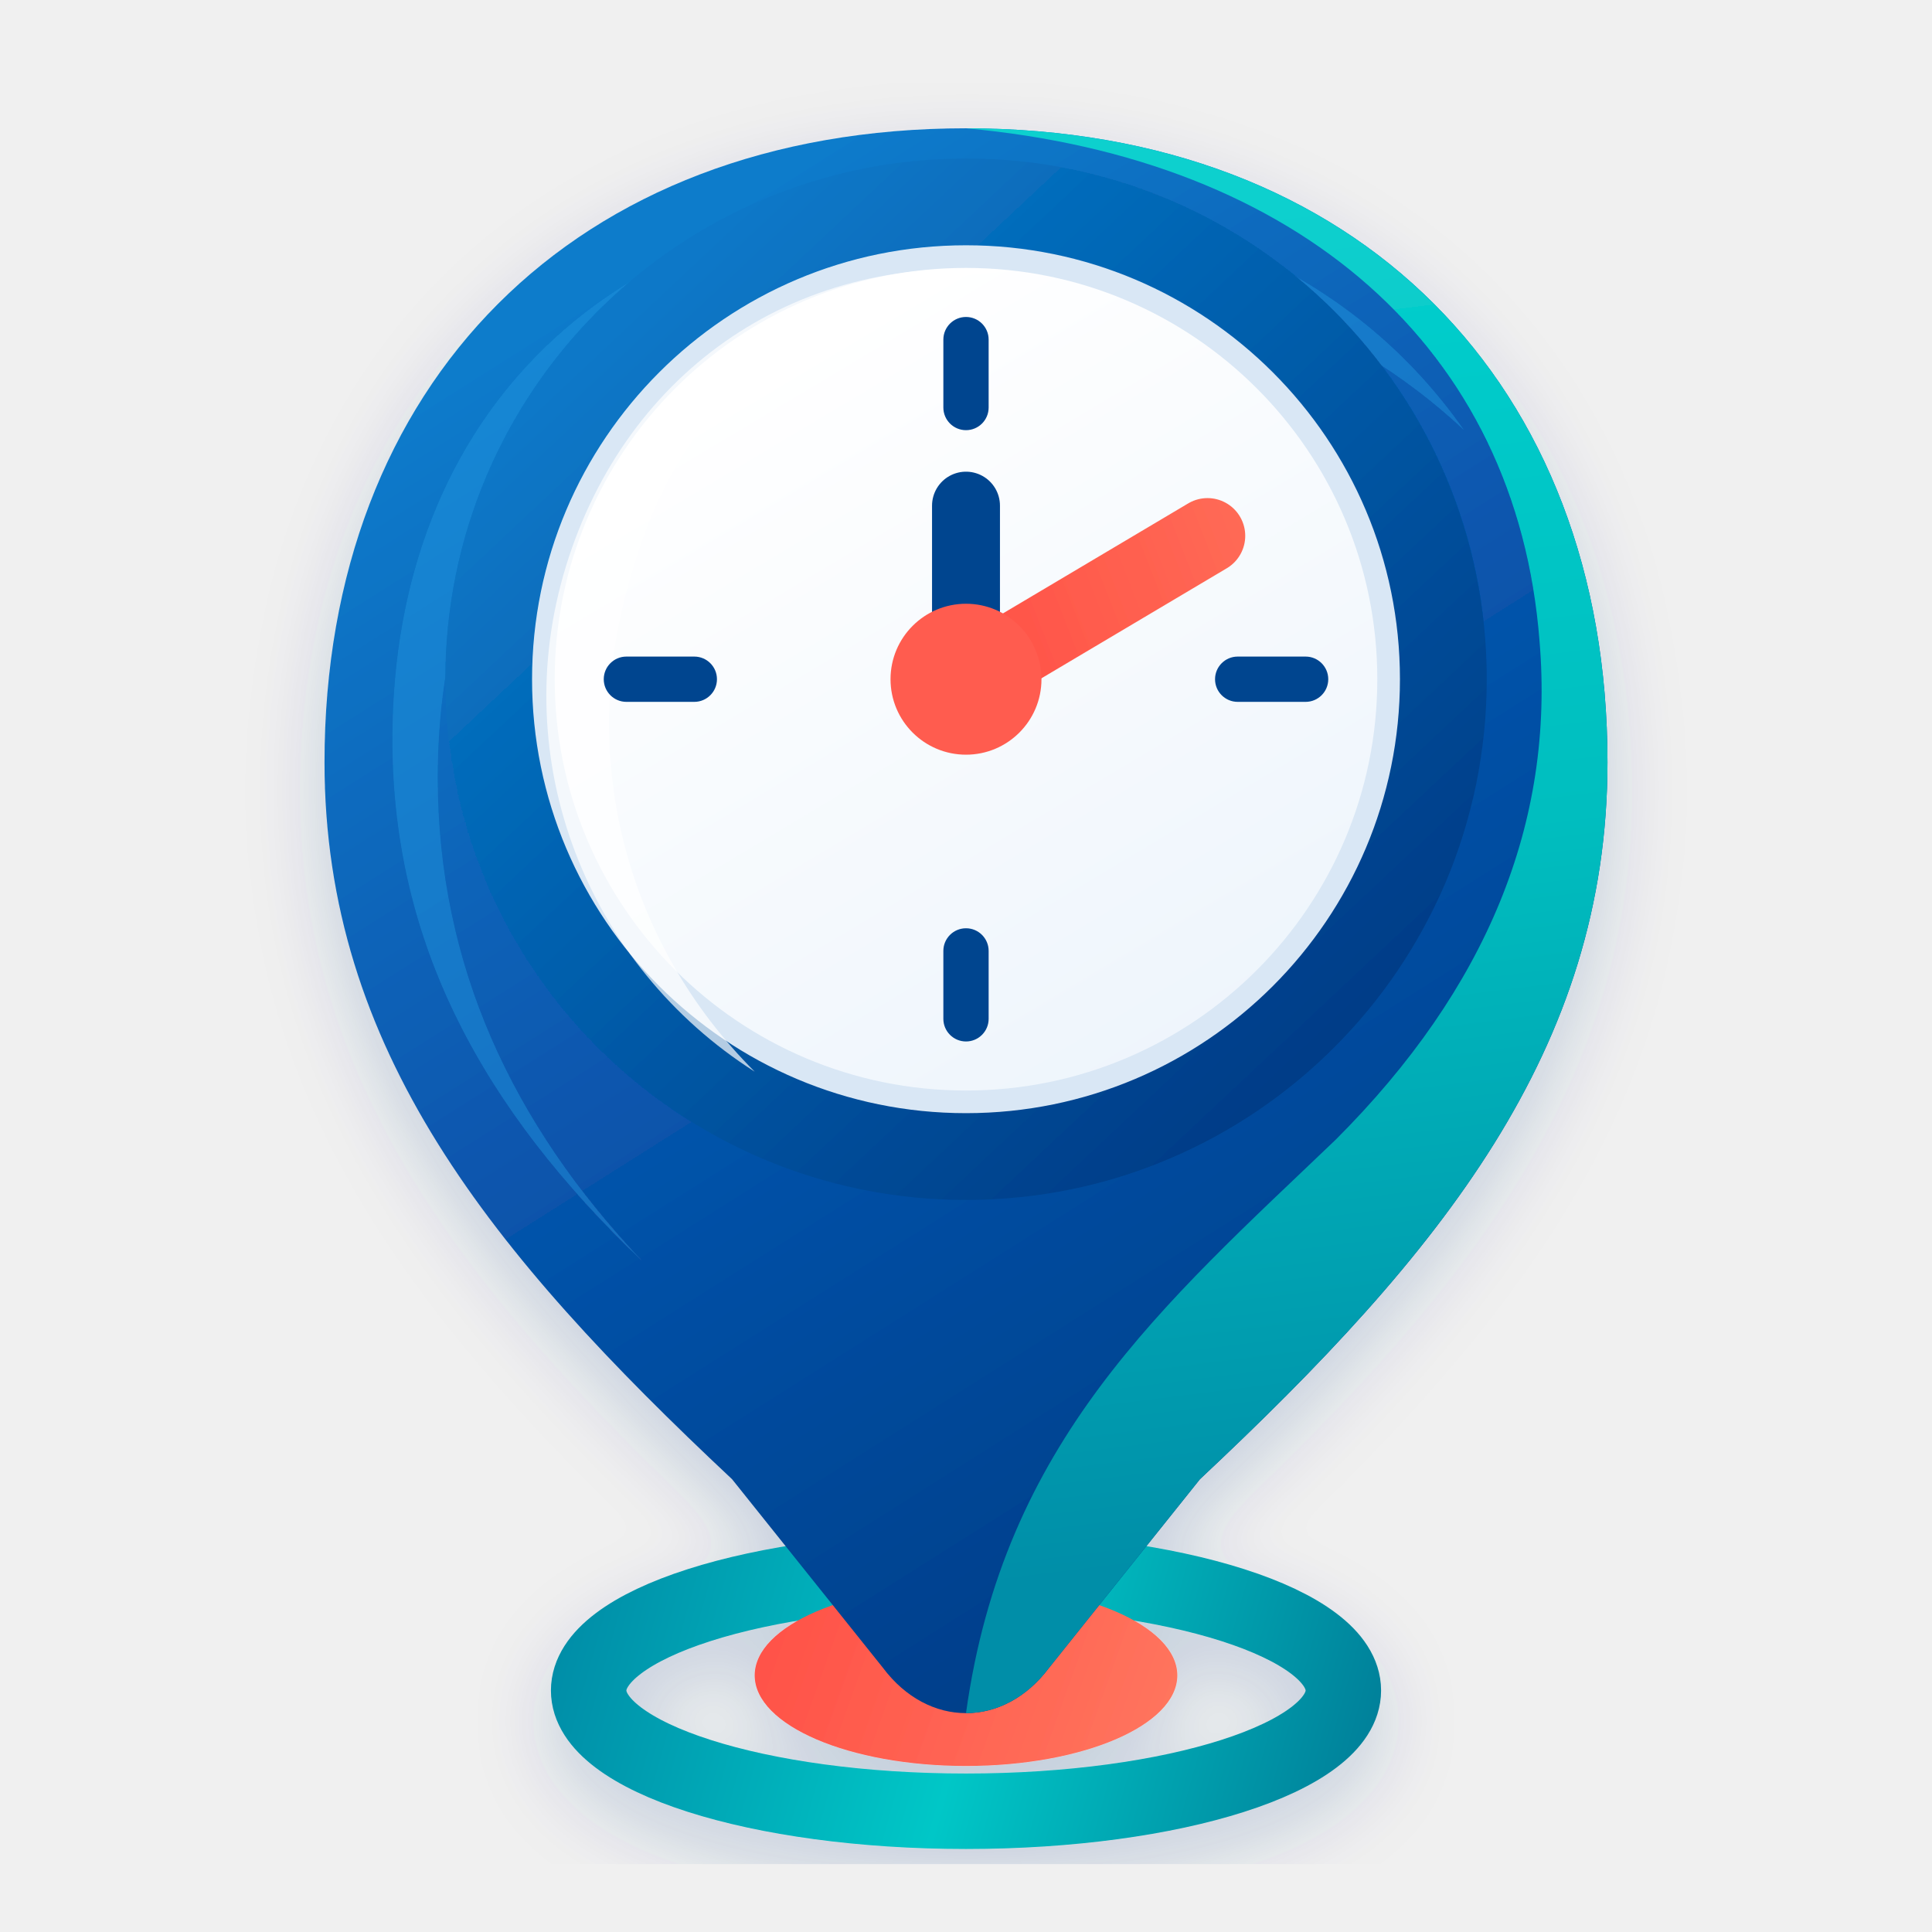
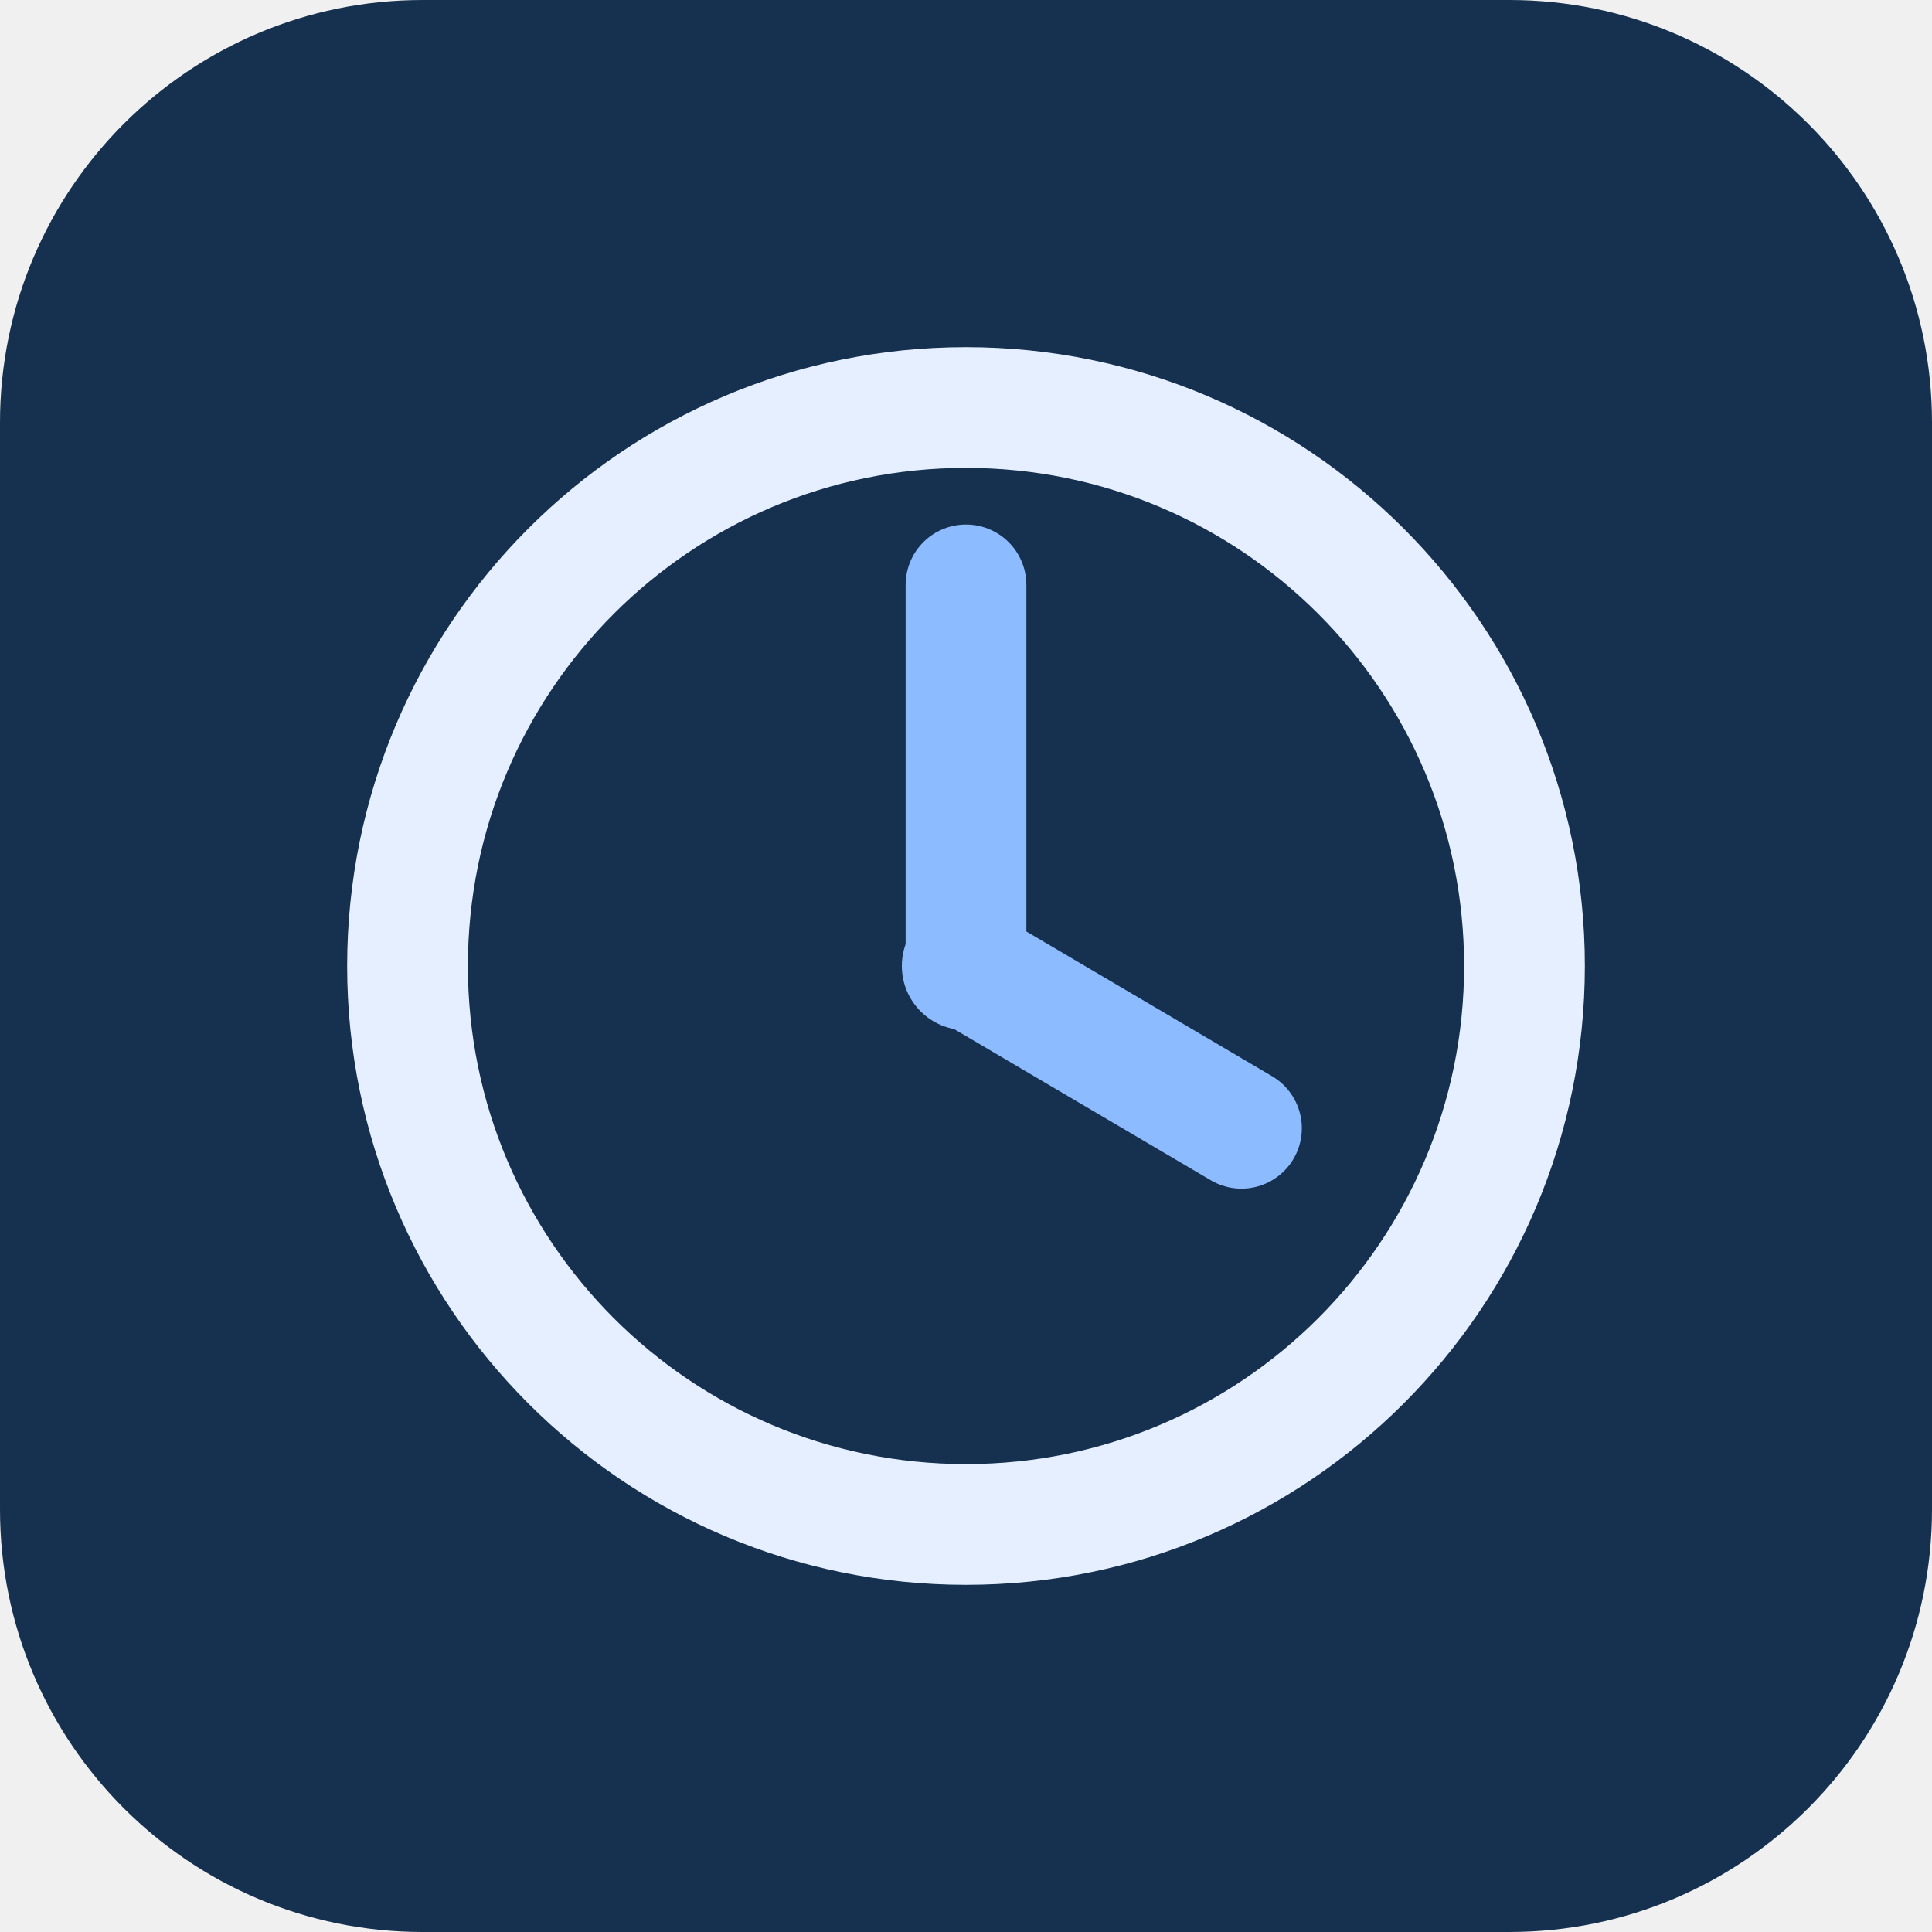
- <svg xmlns="http://www.w3.org/2000/svg" viewBox="0 0 256 256" role="img" aria-labelledby="title desc">
-   <defs>
-     <linearGradient id="ring" x1="77" y1="209" x2="181" y2="238" gradientUnits="userSpaceOnUse">
-       <stop stop-color="#008EA8" />
-       <stop offset="0.5" stop-color="#00C7C7" />
-       <stop offset="1" stop-color="#007F99" />
-     </linearGradient>
-     <linearGradient id="pad" x1="99" y1="210" x2="158" y2="231" gradientUnits="userSpaceOnUse">
-       <stop stop-color="#FF4F46" />
-       <stop offset="1" stop-color="#FF775F" />
-     </linearGradient>
-     <linearGradient id="pin" x1="69" y1="45" x2="172" y2="208" gradientUnits="userSpaceOnUse">
-       <stop stop-color="#087BCB" />
-       <stop offset="0.48" stop-color="#0755AD" />
-       <stop offset="1" stop-color="#003D88" />
-     </linearGradient>
-     <linearGradient id="pinRight" x1="152" y1="29" x2="174" y2="205" gradientUnits="userSpaceOnUse">
-       <stop stop-color="#08D0CE" />
-       <stop offset="0.48" stop-color="#00BEBF" />
-       <stop offset="1" stop-color="#008EA8" />
-     </linearGradient>
-     <linearGradient id="clockRim" x1="83" y1="42" x2="174" y2="139" gradientUnits="userSpaceOnUse">
-       <stop stop-color="#0878C8" />
-       <stop offset="1" stop-color="#003D88" />
-     </linearGradient>
-     <linearGradient id="face" x1="101" y1="49" x2="156" y2="141" gradientUnits="userSpaceOnUse">
-       <stop stop-color="#FFFFFF" />
-       <stop offset="1" stop-color="#EEF5FC" />
-     </linearGradient>
-     <linearGradient id="hand" x1="125" y1="88" x2="166" y2="72" gradientUnits="userSpaceOnUse">
-       <stop stop-color="#FF4F46" />
-       <stop offset="1" stop-color="#FF6A55" />
-     </linearGradient>
-     <filter id="shadow" x="24" y="7" width="208" height="240" filterUnits="userSpaceOnUse" color-interpolation-filters="sRGB">
-       <feDropShadow dx="0" dy="4" stdDeviation="5" flood-color="#003D88" flood-opacity="0.18" />
-     </filter>
-   </defs>
-   <g filter="url(#shadow)">
-     <ellipse cx="128" cy="224" rx="50" ry="16" fill="none" stroke="url(#ring)" stroke-width="10" />
-     <ellipse cx="128" cy="222" rx="28" ry="12" fill="url(#pad)" />
-     <path d="M128 17C76 17 43 51 43 101c0 38 22 65 54 95l20 25c6 8 16 8 22 0l20-25c32-30 54-57 54-95 0-50-33-84-85-84Z" fill="url(#pin)" />
-     <path d="M128 17c52 0 85 34 85 84 0 38-22 65-54 95l-20 25c-3 4-7 6-11 6 5-36 26-54 49-76 20-20 29-42 27-66-3-39-32-64-76-68Z" fill="url(#pinRight)" />
-     <path d="M52 98c0-43 29-72 76-72 29 0 52 11 66 31-16-15-38-23-64-23-45 0-72 28-72 69 0 25 10 46 27 64-21-20-33-42-33-69Z" fill="#2D97DF" opacity="0.45" />
-     <circle cx="128" cy="90" r="69" fill="url(#clockRim)" />
-     <circle cx="128" cy="90" r="56" fill="url(#face)" stroke="#D9E7F5" stroke-width="3" />
-     <path d="M84 75c7-24 26-38 50-39-28-3-51 13-59 39-8 26 3 53 25 67-17-17-24-42-16-67Z" fill="#FFFFFF" opacity="0.7" />
-     <rect x="125" y="42" width="6" height="15" rx="3" fill="#00458F" />
-     <rect x="125" y="123" width="6" height="15" rx="3" fill="#00458F" />
-     <rect x="80" y="87" width="15" height="6" rx="3" fill="#00458F" />
-     <rect x="161" y="87" width="15" height="6" rx="3" fill="#00458F" />
-     <path d="M128 90V67" stroke="#00458F" stroke-width="9" stroke-linecap="round" />
-     <path d="M128 90 160 71" stroke="url(#hand)" stroke-width="10" stroke-linecap="round" />
-     <circle cx="128" cy="90" r="10" fill="#FF5B4F" />
-   </g>
+ <svg xmlns="http://www.w3.org/2000/svg" viewBox="0 0 512 512">
+   <rect width="512" height="512" rx="112" fill="#15314f" />
+   <circle cx="256" cy="256" r="148" fill="none" stroke="#e5efff" stroke-width="32" />
+   <path d="M256 155v101l73 43" fill="none" stroke="#8cbbff" stroke-width="32" stroke-linecap="round" stroke-linejoin="round" />
+   <circle cx="256" cy="256" r="17" fill="#8cbbff" />
</svg>
